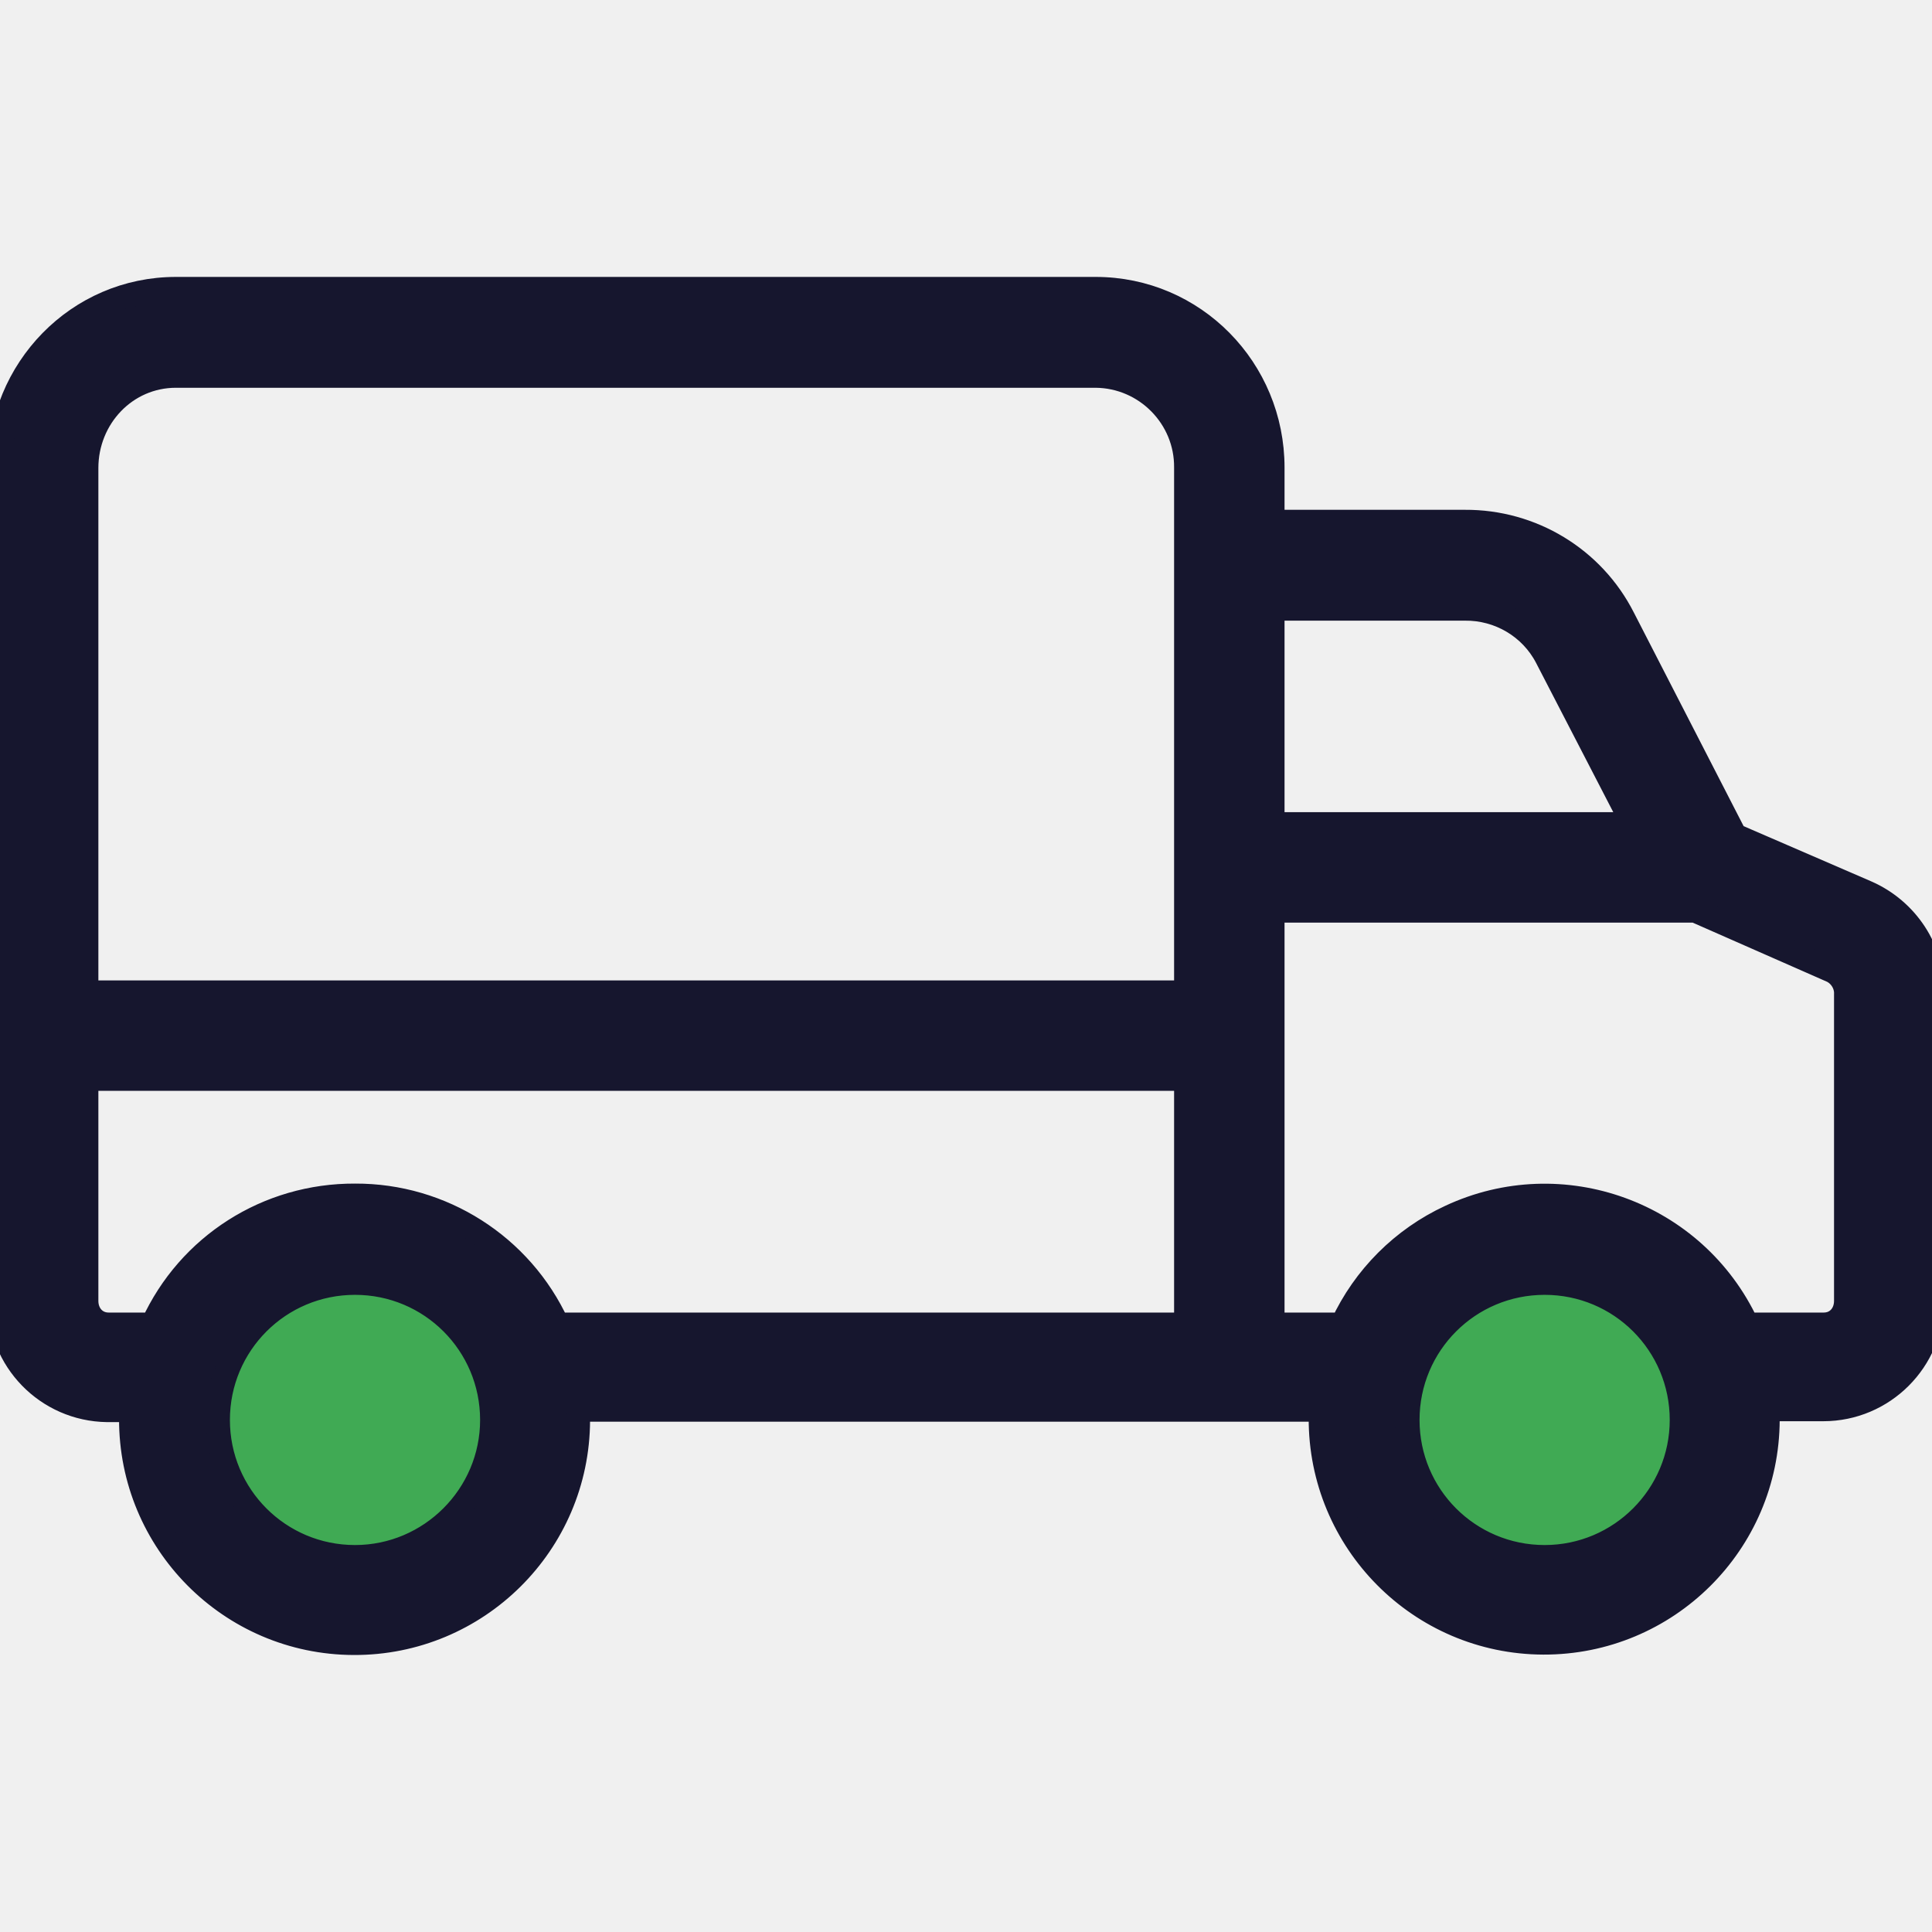
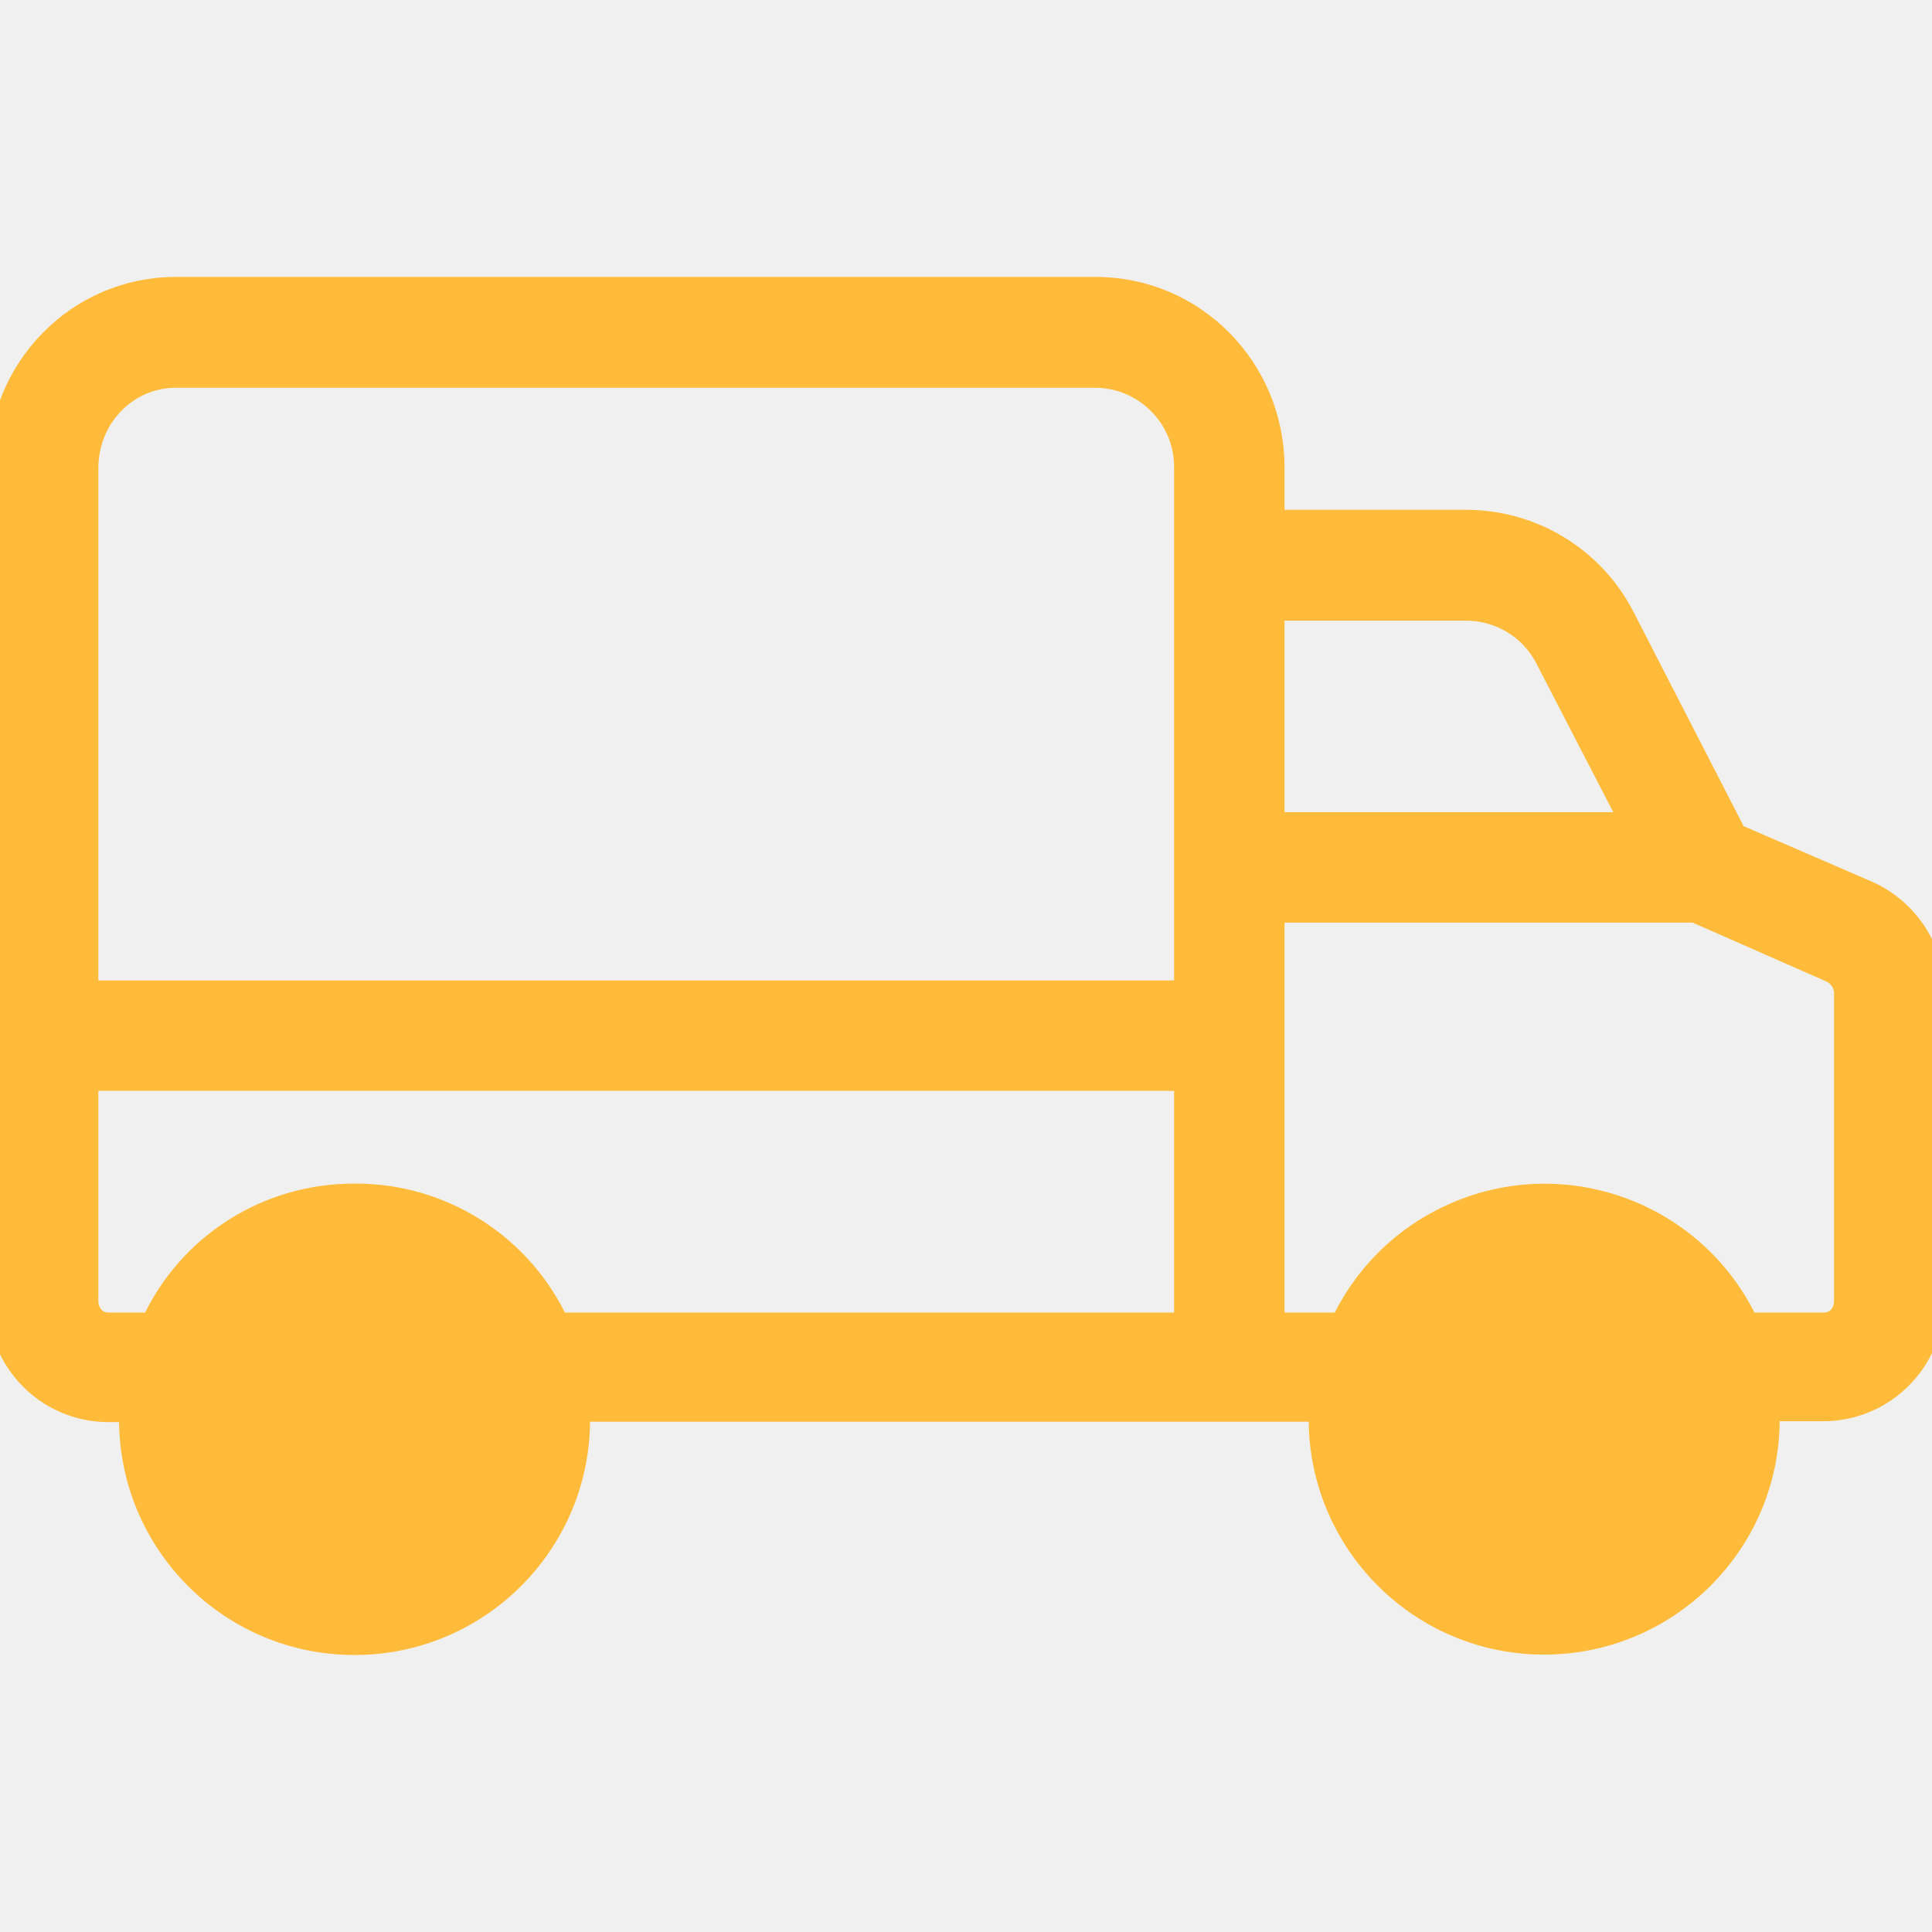
<svg xmlns="http://www.w3.org/2000/svg" width="24" height="24" viewBox="0 0 24 24" fill="none">
  <g clip-path="url(#clip0_660_306)">
-     <ellipse cx="4.5" cy="18" rx="2.5" ry="2" fill="#40AA54" />
-     <ellipse cx="19.5" cy="18" rx="2.5" ry="2" fill="#40AA54" />
-     <path d="M23.185 11.086L21.551 10.379L20.163 7.678C19.788 6.939 19.027 6.478 18.197 6.483H15.807V5.808C15.807 4.586 14.832 3.59 13.61 3.59H2.186C0.965 3.59 0 4.592 0 5.808V16.15C-0.011 16.894 0.584 17.505 1.329 17.516C1.334 17.516 1.34 17.516 1.35 17.516H1.634C1.634 17.57 1.629 17.591 1.629 17.623C1.624 19.156 2.861 20.404 4.394 20.409C5.926 20.415 7.175 19.177 7.18 17.645C7.18 17.634 7.18 17.628 7.18 17.618C7.18 17.58 7.18 17.564 7.175 17.511H16.407C16.407 17.564 16.407 17.586 16.407 17.618C16.402 19.15 17.64 20.399 19.172 20.404C20.704 20.409 21.953 19.172 21.958 17.639C21.958 17.628 21.958 17.623 21.958 17.612C21.958 17.575 21.958 17.559 21.958 17.505H22.649C23.394 17.505 24 16.9 24 16.155C24 16.15 24 16.144 24 16.134V12.329C24.011 11.804 23.689 11.306 23.185 11.086ZM4.41 19.343C3.467 19.343 2.706 18.582 2.706 17.639C2.706 16.696 3.467 15.935 4.41 15.935C5.353 15.935 6.114 16.696 6.114 17.639C6.114 18.577 5.348 19.343 4.41 19.343ZM14.735 16.455H6.923C6.473 15.475 5.487 14.848 4.41 14.853C3.328 14.848 2.347 15.469 1.897 16.455H1.35C1.184 16.455 1.072 16.326 1.072 16.16V13.401H14.735V16.455ZM14.735 5.814V12.329H1.072V5.814C1.072 5.187 1.559 4.667 2.186 4.667H13.61C14.237 4.672 14.741 5.187 14.735 5.808V5.814ZM15.807 7.56H18.197C18.62 7.555 19.017 7.785 19.215 8.166L20.287 10.239H15.807V7.56ZM19.188 19.343C18.245 19.343 17.484 18.582 17.484 17.639C17.484 16.696 18.245 15.935 19.188 15.935C20.131 15.935 20.892 16.696 20.892 17.639C20.892 18.577 20.131 19.343 19.188 19.343ZM22.933 16.16C22.933 16.326 22.821 16.455 22.655 16.455H21.701C21.053 15.067 19.402 14.467 18.015 15.116C17.425 15.389 16.948 15.866 16.675 16.455H15.807V11.311H21.058L22.762 12.061C22.869 12.115 22.939 12.233 22.933 12.351V16.16Z" fill="#16162E" stroke="#16162E" stroke-width="0.3" />
+     <ellipse cx="4.5" cy="18" rx="2.5" ry="2" fill="#ffbb39" />
+     <ellipse cx="19.5" cy="18" rx="2.5" ry="2" fill="#ffbb39" />
+     <path d="M23.185 11.086L21.551 10.379L20.163 7.678C19.788 6.939 19.027 6.478 18.197 6.483H15.807V5.808C15.807 4.586 14.832 3.59 13.61 3.59H2.186C0.965 3.59 0 4.592 0 5.808V16.15C-0.011 16.894 0.584 17.505 1.329 17.516C1.334 17.516 1.34 17.516 1.35 17.516H1.634C1.634 17.57 1.629 17.591 1.629 17.623C1.624 19.156 2.861 20.404 4.394 20.409C5.926 20.415 7.175 19.177 7.18 17.645C7.18 17.634 7.18 17.628 7.18 17.618C7.18 17.58 7.18 17.564 7.175 17.511H16.407C16.407 17.564 16.407 17.586 16.407 17.618C16.402 19.15 17.64 20.399 19.172 20.404C20.704 20.409 21.953 19.172 21.958 17.639C21.958 17.628 21.958 17.623 21.958 17.612C21.958 17.575 21.958 17.559 21.958 17.505H22.649C23.394 17.505 24 16.9 24 16.155C24 16.15 24 16.144 24 16.134V12.329C24.011 11.804 23.689 11.306 23.185 11.086ZM4.41 19.343C3.467 19.343 2.706 18.582 2.706 17.639C2.706 16.696 3.467 15.935 4.41 15.935C5.353 15.935 6.114 16.696 6.114 17.639C6.114 18.577 5.348 19.343 4.41 19.343ZM14.735 16.455H6.923C6.473 15.475 5.487 14.848 4.41 14.853C3.328 14.848 2.347 15.469 1.897 16.455H1.35C1.184 16.455 1.072 16.326 1.072 16.16V13.401H14.735V16.455ZM14.735 5.814V12.329H1.072V5.814C1.072 5.187 1.559 4.667 2.186 4.667H13.61C14.237 4.672 14.741 5.187 14.735 5.808V5.814ZM15.807 7.56H18.197C18.62 7.555 19.017 7.785 19.215 8.166L20.287 10.239H15.807V7.56ZM19.188 19.343C18.245 19.343 17.484 18.582 17.484 17.639C17.484 16.696 18.245 15.935 19.188 15.935C20.131 15.935 20.892 16.696 20.892 17.639C20.892 18.577 20.131 19.343 19.188 19.343ZM22.933 16.16C22.933 16.326 22.821 16.455 22.655 16.455H21.701C21.053 15.067 19.402 14.467 18.015 15.116C17.425 15.389 16.948 15.866 16.675 16.455H15.807V11.311H21.058L22.762 12.061C22.869 12.115 22.939 12.233 22.933 12.351V16.16Z" fill="#ffbb39" stroke="#ffbb39" stroke-width="0.3" />
  </g>
  <defs>
    <clipPath id="clip0_660_306">
      <rect width="24" height="24" fill="white" />
    </clipPath>
  </defs>
</svg>
